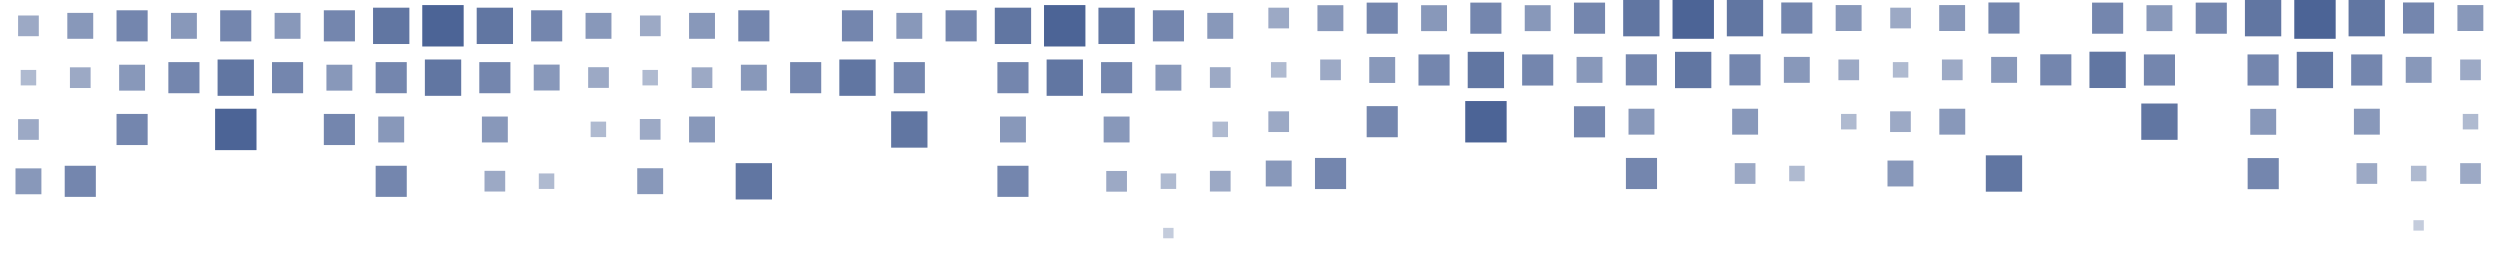
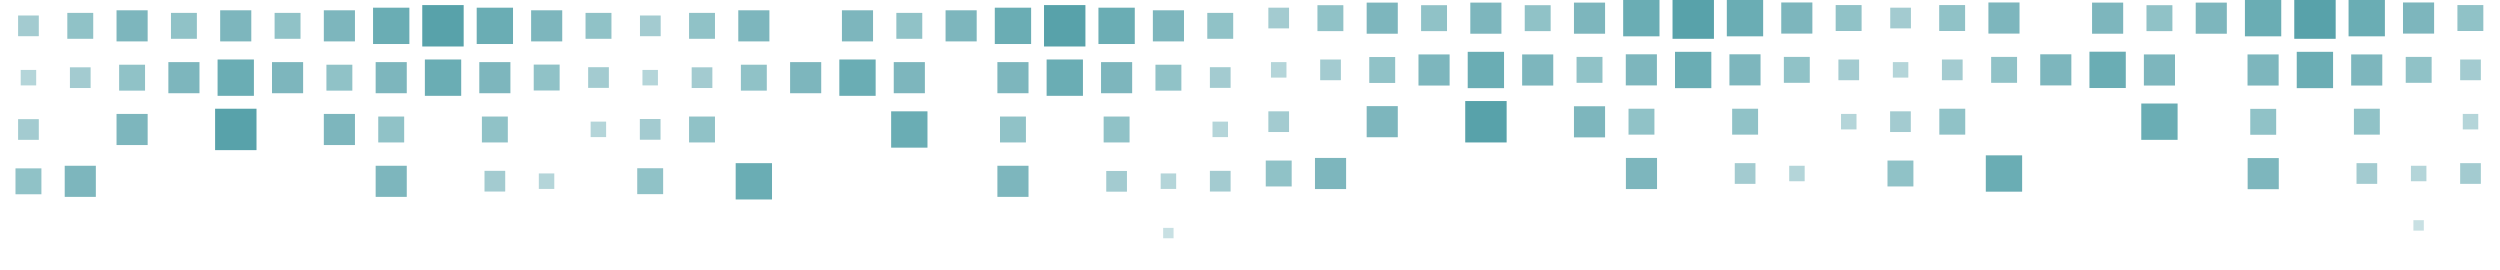
<svg xmlns="http://www.w3.org/2000/svg" id="Layer_1" version="1.1" viewBox="0 0 1920 207.3">
  <defs>
    <style>
      .st0, .st1 {
        opacity: .8;
      }

      .st2, .st3, .st4, .st5, .st1, .st6, .st7, .st8 {
-         fill: #07286e;
+         fill: #177E89;
      }

      .st3 {
        opacity: .4;
      }

      .st3, .st4, .st5, .st1, .st6, .st7, .st8 {
        isolation: isolate;
      }

      .st4 {
        opacity: .7;
      }

      .st5 {
        opacity: .9;
      }

      .st6 {
        opacity: .3;
      }

      .st7 {
        opacity: .5;
      }

      .st8 {
        opacity: .6;
      }
    </style>
  </defs>
  <g class="st0">
    <g>
      <rect class="st6" x="415.8" y="-222.9" width="8" height="8" />
      <rect class="st2" x="322.3" y="-37.9" width="35.8" height="35.8" />
      <rect class="st5" x="364.1" y="-35.9" width="31.8" height="31.8" />
      <rect class="st5" x="324.3" y="-75.7" width="31.8" height="31.8" />
      <rect class="st5" x="324.3" y="3.9" width="31.8" height="31.8" />
      <rect class="st4" x="248.7" y="87.5" width="23.9" height="23.9" />
      <rect class="st5" x="284.5" y="-35.9" width="31.8" height="31.8" />
      <rect class="st4" x="208.9" y="47.7" width="23.9" height="23.9" />
      <rect class="st4" x="169.1" y="7.9" width="23.9" height="23.9" />
      <rect class="st8" x="131.3" y="9.9" width="19.9" height="19.9" />
      <rect class="st7" x="53.7" y="51.7" width="15.9" height="15.9" />
      <rect class="st1" x="286.4" y="-73.7" width="27.9" height="27.9" />
      <rect class="st1" x="286.5" y="5.9" width="27.9" height="27.9" />
      <rect class="st1" x="326.3" y="45.7" width="27.9" height="27.9" />
      <rect class="st1" x="366.1" y="5.9" width="27.9" height="27.9" />
      <rect class="st1" x="366" y="-73.6" width="27.9" height="27.9" />
      <rect class="st1" x="326.2" y="-113.4" width="27.9" height="27.9" />
      <rect class="st1" x="246.6" y="-33.9" width="27.9" height="27.9" />
      <rect class="st1" x="405.8" y="-33.8" width="27.9" height="27.9" />
      <rect class="st5" x="165.2" y="83.5" width="31.8" height="31.8" />
      <rect class="st1" x="167.1" y="45.7" width="27.9" height="27.9" />
      <rect class="st2" x="83.5" y="-117.5" width="35.8" height="35.8" />
      <rect class="st5" x="125.3" y="-115.5" width="31.8" height="31.8" />
      <rect class="st5" x="85.6" y="-155.3" width="31.8" height="31.8" />
      <rect class="st5" x="45.8" y="-115.5" width="31.8" height="31.8" />
      <rect class="st1" x="47.7" y="-153.3" width="27.9" height="27.9" />
      <rect class="st1" x="47.6" y="-73.7" width="27.9" height="27.9" />
      <rect class="st1" x="87.4" y="-33.9" width="27.9" height="27.9" />
      <rect class="st1" x="127.2" y="-73.7" width="27.9" height="27.9" />
      <rect class="st1" x="127.2" y="-153.3" width="27.9" height="27.9" />
      <rect class="st1" x="87.5" y="-193.1" width="27.9" height="27.9" />
      <rect class="st1" x="7.9" y="-113.5" width="27.9" height="27.9" />
      <rect class="st1" x="167" y="-113.5" width="27.9" height="27.9" />
      <rect class="st5" x="85.5" y="-75.7" width="31.8" height="31.8" />
      <rect class="st4" x="129.3" y="47.7" width="23.9" height="23.9" />
      <rect class="st4" x="89.5" y="87.5" width="23.9" height="23.9" />
      <rect class="st4" x="49.7" y="127.3" width="23.9" height="23.9" />
      <rect class="st4" x="288.5" y="127.3" width="23.9" height="23.9" />
      <rect class="st4" x="288.5" y="47.7" width="23.9" height="23.9" />
      <rect class="st4" x="248.7" y="7.9" width="23.9" height="23.9" />
      <rect class="st4" x="208.9" y="-31.9" width="23.9" height="23.9" />
      <rect class="st8" x="210.9" y="9.9" width="19.9" height="19.9" />
      <rect class="st8" x="250.7" y="49.7" width="19.9" height="19.9" />
      <rect class="st8" x="290.5" y="89.5" width="19.9" height="19.9" />
      <rect class="st8" x="171.1" y="-29.9" width="19.9" height="19.9" />
      <rect class="st4" x="169.1" y="-71.7" width="23.9" height="23.9" />
      <rect class="st4" x="129.3" y="-31.9" width="23.9" height="23.9" />
      <rect class="st4" x="89.5" y="7.9" width="23.9" height="23.9" />
      <rect class="st4" x="49.7" y="-31.9" width="23.9" height="23.9" />
      <rect class="st4" x="208.8" y="-111.5" width="23.9" height="23.9" />
      <rect class="st4" x="169" y="-151.3" width="23.9" height="23.9" />
      <rect class="st4" x="129.3" y="-191.1" width="23.9" height="23.9" />
      <rect class="st4" x="10" y="-71.7" width="23.9" height="23.9" />
      <rect class="st4" x="9.9" y="-151.3" width="23.9" height="23.9" />
      <rect class="st4" x="49.7" y="-191.1" width="23.9" height="23.9" />
      <rect class="st4" x="89.5" y="-230.9" width="23.9" height="23.9" />
      <rect class="st8" x="51.7" y="9.9" width="19.9" height="19.9" />
      <rect class="st8" x="91.5" y="49.7" width="19.9" height="19.9" />
      <rect class="st8" x="11.9" y="-29.9" width="19.9" height="19.9" />
      <rect class="st8" x="11.9" y="129.3" width="19.9" height="19.9" />
      <rect class="st8" x="171" y="-189.1" width="19.9" height="19.9" />
      <rect class="st8" x="210.8" y="-149.3" width="19.9" height="19.9" />
      <rect class="st8" x="250.7" y="-109.5" width="19.9" height="19.9" />
      <rect class="st8" x="131.3" y="-228.9" width="19.9" height="19.9" />
      <rect class="st4" x="248.7" y="-71.7" width="23.9" height="23.9" />
      <rect class="st8" x="210.9" y="-69.7" width="19.9" height="19.9" />
      <rect class="st8" x="51.7" y="-228.9" width="19.9" height="19.9" />
      <rect class="st8" x="11.9" y="-189.1" width="19.9" height="19.9" />
      <rect class="st4" x="368.1" y="47.7" width="23.9" height="23.9" />
      <rect class="st4" x="407.9" y="7.9" width="23.9" height="23.9" />
      <rect class="st4" x="447.7" y="-31.8" width="23.9" height="23.9" />
      <rect class="st8" x="409.9" y="49.6" width="19.9" height="19.9" />
      <rect class="st8" x="449.7" y="9.9" width="19.9" height="19.9" />
      <rect class="st8" x="370.1" y="89.5" width="19.9" height="19.9" />
      <rect class="st8" x="210.8" y="-228.8" width="19.9" height="19.9" />
      <rect class="st7" x="13.9" y="11.9" width="15.9" height="15.9" />
      <rect class="st7" x="13.9" y="91.5" width="15.9" height="15.9" />
      <rect class="st7" x="451.7" y="51.6" width="15.9" height="15.9" />
      <rect class="st7" x="13.9" y="-226.9" width="15.9" height="15.9" />
      <rect class="st4" x="407.9" y="-71.6" width="23.9" height="23.9" />
      <rect class="st4" x="368" y="-111.4" width="23.9" height="23.9" />
      <rect class="st4" x="328.2" y="-151.2" width="23.9" height="23.9" />
      <rect class="st4" x="288.4" y="-111.5" width="23.9" height="23.9" />
      <rect class="st8" x="290.4" y="-149.2" width="19.9" height="19.9" />
      <rect class="st8" x="370" y="-149.2" width="19.9" height="19.9" />
      <rect class="st8" x="409.9" y="-109.5" width="19.9" height="19.9" />
      <rect class="st8" x="449.7" y="-69.7" width="19.9" height="19.9" />
      <rect class="st8" x="330.2" y="-189" width="19.9" height="19.9" />
      <rect class="st4" x="169.1" y="-230.9" width="23.9" height="23.9" />
      <rect class="st7" x="372.1" y="131.2" width="15.9" height="15.9" />
      <rect class="st7" x="332.2" y="-226.8" width="15.9" height="15.9" />
      <rect class="st7" x="292.5" y="-187" width="15.9" height="15.9" />
      <rect class="st7" x="252.7" y="-147.3" width="15.9" height="15.9" />
      <rect class="st7" x="212.9" y="-187.1" width="15.9" height="15.9" />
      <rect class="st7" x="411.9" y="-147.3" width="15.9" height="15.9" />
      <rect class="st7" x="372.1" y="-187.1" width="15.9" height="15.9" />
      <rect class="st3" x="254.7" y="-185" width="11.9" height="11.9" />
      <rect class="st7" x="252.6" y="-226.8" width="15.9" height="15.9" />
      <rect class="st3" x="294.5" y="-224.9" width="11.9" height="11.9" />
      <rect class="st3" x="374.1" y="-224.9" width="11.9" height="11.9" />
      <rect class="st3" x="413.9" y="-185.1" width="11.9" height="11.9" />
      <rect class="st3" x="15.9" y="53.7" width="11.9" height="11.9" />
      <rect class="st4" x="447.6" y="-111.4" width="23.9" height="23.9" />
      <rect class="st8" x="449.6" y="-149.3" width="19.9" height="19.9" />
      <rect class="st7" x="451.7" y="-187.1" width="15.9" height="15.9" />
      <rect class="st3" x="453.7" y="-224.9" width="11.9" height="11.9" />
      <rect class="st3" x="453.6" y="93.4" width="11.9" height="11.9" />
      <rect class="st3" x="413.8" y="133.2" width="11.9" height="11.9" />
    </g>
    <g>
      <rect class="st6" x="893.3" y="-222.9" width="8" height="8" />
      <rect class="st2" x="799.8" y="-37.9" width="35.8" height="35.8" />
      <rect class="st5" x="841.6" y="-35.9" width="31.8" height="31.8" />
      <rect class="st5" x="801.8" y="-75.7" width="31.8" height="31.8" />
      <rect class="st5" x="801.8" y="3.9" width="31.8" height="31.8" />
      <rect class="st5" x="762" y="-35.9" width="31.8" height="31.8" />
      <rect class="st4" x="686.4" y="47.7" width="23.9" height="23.9" />
      <rect class="st4" x="646.6" y="7.9" width="23.9" height="23.9" />
      <rect class="st7" x="531.2" y="51.7" width="15.9" height="15.9" />
      <rect class="st1" x="763.9" y="-73.7" width="27.9" height="27.9" />
      <rect class="st1" x="764" y="5.9" width="27.9" height="27.9" />
      <rect class="st1" x="803.8" y="45.7" width="27.9" height="27.9" />
      <rect class="st1" x="843.6" y="5.9" width="27.9" height="27.9" />
      <rect class="st1" x="843.5" y="-73.7" width="27.9" height="27.9" />
      <rect class="st1" x="803.7" y="-113.5" width="27.9" height="27.9" />
      <rect class="st1" x="724.1" y="-33.9" width="27.9" height="27.9" />
      <rect class="st1" x="883.4" y="-33.9" width="27.9" height="27.9" />
      <rect class="st1" x="684.4" y="85.5" width="27.9" height="27.9" />
      <rect class="st1" x="644.6" y="45.7" width="27.9" height="27.9" />
      <rect class="st1" x="565" y="125.3" width="27.9" height="27.9" />
      <rect class="st2" x="561.1" y="-117.4" width="35.8" height="35.8" />
      <rect class="st5" x="602.9" y="-115.5" width="31.8" height="31.8" />
      <rect class="st5" x="563.1" y="-155.2" width="31.8" height="31.8" />
      <rect class="st5" x="523.3" y="-115.4" width="31.8" height="31.8" />
      <rect class="st1" x="525.2" y="-153.3" width="27.9" height="27.9" />
      <rect class="st1" x="525.2" y="-73.7" width="27.9" height="27.9" />
      <rect class="st1" x="564.9" y="-33.9" width="27.9" height="27.9" />
      <rect class="st1" x="604.7" y="-73.7" width="27.9" height="27.9" />
      <rect class="st1" x="604.8" y="-153.3" width="27.9" height="27.9" />
      <rect class="st1" x="565" y="-193.1" width="27.9" height="27.9" />
      <rect class="st1" x="485.4" y="-113.4" width="27.9" height="27.9" />
      <rect class="st1" x="644.5" y="-113.5" width="27.9" height="27.9" />
      <rect class="st5" x="563.1" y="-75.6" width="31.8" height="31.8" />
      <rect class="st4" x="606.8" y="47.7" width="23.9" height="23.9" />
      <rect class="st4" x="766" y="127.3" width="23.9" height="23.9" />
      <rect class="st4" x="766" y="47.7" width="23.9" height="23.9" />
      <rect class="st4" x="726.2" y="7.9" width="23.9" height="23.9" />
      <rect class="st4" x="686.4" y="-31.9" width="23.9" height="23.9" />
      <rect class="st8" x="688.4" y="9.9" width="19.9" height="19.9" />
      <rect class="st8" x="768" y="89.5" width="19.9" height="19.9" />
      <rect class="st8" x="648.6" y="-29.9" width="19.9" height="19.9" />
      <rect class="st4" x="646.6" y="-71.7" width="23.9" height="23.9" />
      <rect class="st4" x="606.8" y="-31.9" width="23.9" height="23.9" />
      <rect class="st4" x="567" y="7.9" width="23.9" height="23.9" />
      <rect class="st4" x="527.3" y="-31.9" width="23.9" height="23.9" />
      <rect class="st4" x="686.3" y="-111.5" width="23.9" height="23.9" />
      <rect class="st4" x="646.6" y="-151.3" width="23.9" height="23.9" />
      <rect class="st4" x="606.8" y="-191.1" width="23.9" height="23.9" />
      <rect class="st4" x="487.5" y="-71.7" width="23.9" height="23.9" />
      <rect class="st4" x="487.4" y="-151.3" width="23.9" height="23.9" />
      <rect class="st4" x="527.2" y="-191.1" width="23.9" height="23.9" />
      <rect class="st4" x="567" y="-230.9" width="23.9" height="23.9" />
      <rect class="st8" x="529.2" y="9.9" width="19.9" height="19.9" />
      <rect class="st8" x="569" y="49.7" width="19.9" height="19.9" />
      <rect class="st8" x="489.5" y="-29.9" width="19.9" height="19.9" />
      <rect class="st8" x="529.2" y="89.5" width="19.9" height="19.9" />
      <rect class="st8" x="489.4" y="129.2" width="19.9" height="19.9" />
      <rect class="st8" x="648.6" y="-189.1" width="19.9" height="19.9" />
      <rect class="st8" x="688.3" y="-149.3" width="19.9" height="19.9" />
      <rect class="st8" x="728.2" y="-109.5" width="19.9" height="19.9" />
      <rect class="st8" x="608.8" y="-228.9" width="19.9" height="19.9" />
      <rect class="st4" x="726.2" y="-71.7" width="23.9" height="23.9" />
      <rect class="st8" x="688.4" y="-69.7" width="19.9" height="19.9" />
      <rect class="st8" x="529.2" y="-228.9" width="19.9" height="19.9" />
      <rect class="st8" x="489.4" y="-189.1" width="19.9" height="19.9" />
      <rect class="st4" x="845.6" y="47.7" width="23.9" height="23.9" />
      <rect class="st4" x="885.4" y="7.9" width="23.9" height="23.9" />
      <rect class="st4" x="925.2" y="-31.9" width="23.9" height="23.9" />
      <rect class="st8" x="887.4" y="49.7" width="19.9" height="19.9" />
      <rect class="st8" x="927.2" y="9.9" width="19.9" height="19.9" />
      <rect class="st8" x="847.6" y="89.5" width="19.9" height="19.9" />
      <rect class="st8" x="688.4" y="-228.9" width="19.9" height="19.9" />
      <rect class="st7" x="491.5" y="11.9" width="15.9" height="15.9" />
      <rect class="st7" x="491.4" y="91.4" width="15.9" height="15.9" />
      <rect class="st7" x="929.2" y="51.6" width="15.9" height="15.9" />
      <rect class="st7" x="491.4" y="-226.9" width="15.9" height="15.9" />
      <rect class="st4" x="885.4" y="-71.7" width="23.9" height="23.9" />
      <rect class="st4" x="845.5" y="-111.5" width="23.9" height="23.9" />
      <rect class="st4" x="805.7" y="-151.3" width="23.9" height="23.9" />
      <rect class="st4" x="765.9" y="-111.5" width="23.9" height="23.9" />
      <rect class="st8" x="768" y="-149.3" width="19.9" height="19.9" />
      <rect class="st8" x="847.6" y="-149.2" width="19.9" height="19.9" />
      <rect class="st8" x="887.4" y="-109.4" width="19.9" height="19.9" />
      <rect class="st8" x="927.2" y="-69.6" width="19.9" height="19.9" />
      <rect class="st8" x="807.7" y="-189" width="19.9" height="19.9" />
      <rect class="st4" x="646.6" y="-230.9" width="23.9" height="23.9" />
      <rect class="st7" x="849.6" y="131.3" width="15.9" height="15.9" />
      <rect class="st7" x="809.7" y="-226.8" width="15.9" height="15.9" />
      <rect class="st7" x="770" y="-187.1" width="15.9" height="15.9" />
      <rect class="st7" x="730.2" y="-147.3" width="15.9" height="15.9" />
      <rect class="st7" x="690.5" y="-187.1" width="15.9" height="15.9" />
      <rect class="st7" x="889.4" y="-147.2" width="15.9" height="15.9" />
      <rect class="st7" x="849.6" y="-187" width="15.9" height="15.9" />
      <rect class="st3" x="732.2" y="-185.1" width="11.9" height="11.9" />
      <rect class="st7" x="730.2" y="-226.9" width="15.9" height="15.9" />
      <rect class="st3" x="772" y="-224.8" width="11.9" height="11.9" />
      <rect class="st3" x="851.6" y="-224.8" width="11.9" height="11.9" />
      <rect class="st3" x="891.4" y="-185.1" width="11.9" height="11.9" />
      <rect class="st3" x="493.4" y="53.7" width="11.9" height="11.9" />
      <rect class="st4" x="925.1" y="-111.4" width="23.9" height="23.9" />
      <rect class="st8" x="927.2" y="-149.2" width="19.9" height="19.9" />
      <rect class="st7" x="929.2" y="-187.1" width="15.9" height="15.9" />
      <rect class="st3" x="931.2" y="-224.9" width="11.9" height="11.9" />
      <rect class="st7" x="929.2" y="131.2" width="15.9" height="15.9" />
      <rect class="st3" x="931.2" y="93.4" width="11.9" height="11.9" />
      <rect class="st3" x="891.4" y="133.2" width="11.9" height="11.9" />
      <rect class="st6" x="893.3" y="175" width="8" height="8" />
    </g>
  </g>
  <g class="st0">
    <g>
      <rect class="st6" x="1375.9" y="-228.8" width="8" height="8" />
      <rect class="st2" x="1282.5" y="-43.8" width="35.8" height="35.8" />
      <rect class="st5" x="1324.3" y="-41.8" width="31.8" height="31.8" />
      <rect class="st5" x="1284.5" y="-81.6" width="31.8" height="31.8" />
      <rect class="st5" x="1284.5" y="-2" width="31.8" height="31.8" />
      <rect class="st4" x="1208.8" y="81.6" width="23.9" height="23.9" />
      <rect class="st5" x="1244.7" y="-41.8" width="31.8" height="31.8" />
      <rect class="st4" x="1169" y="41.8" width="23.9" height="23.9" />
      <rect class="st4" x="1129.2" y="2" width="23.9" height="23.9" />
      <rect class="st8" x="1091.4" y="4" width="19.9" height="19.9" />
      <rect class="st7" x="1013.9" y="45.7" width="15.9" height="15.9" />
      <rect class="st1" x="1246.6" y="-79.6" width="27.9" height="27.9" />
      <rect class="st1" x="1246.6" y="0" width="27.9" height="27.9" />
      <rect class="st1" x="1286.4" y="39.8" width="27.9" height="27.9" />
      <rect class="st1" x="1326.2" y="0" width="27.9" height="27.9" />
      <rect class="st1" x="1326.2" y="-79.7" width="27.9" height="27.9" />
      <rect class="st1" x="1286.4" y="-119.4" width="27.9" height="27.9" />
      <rect class="st1" x="1206.8" y="-39.8" width="27.9" height="27.9" />
      <rect class="st1" x="1366" y="-39.9" width="27.9" height="27.9" />
      <rect class="st5" x="1125.3" y="77.6" width="31.8" height="31.8" />
      <rect class="st1" x="1127.2" y="39.8" width="27.9" height="27.9" />
      <rect class="st2" x="1043.7" y="-123.4" width="35.8" height="35.8" />
      <rect class="st5" x="1085.5" y="-121.4" width="31.8" height="31.8" />
      <rect class="st5" x="1045.8" y="-161.2" width="31.8" height="31.8" />
      <rect class="st5" x="1006" y="-121.4" width="31.8" height="31.8" />
      <rect class="st1" x="1007.9" y="-159.2" width="27.9" height="27.9" />
      <rect class="st1" x="1007.8" y="-79.6" width="27.9" height="27.9" />
      <rect class="st1" x="1047.6" y="-39.8" width="27.9" height="27.9" />
      <rect class="st1" x="1087.4" y="-79.6" width="27.9" height="27.9" />
      <rect class="st1" x="1087.4" y="-159.2" width="27.9" height="27.9" />
      <rect class="st1" x="1047.7" y="-199" width="27.9" height="27.9" />
      <rect class="st1" x="968.1" y="-119.4" width="27.9" height="27.9" />
      <rect class="st1" x="1127.2" y="-119.4" width="27.9" height="27.9" />
      <rect class="st5" x="1045.7" y="-81.6" width="31.8" height="31.8" />
      <rect class="st4" x="1089.4" y="41.8" width="23.9" height="23.9" />
      <rect class="st4" x="1049.6" y="81.5" width="23.9" height="23.9" />
      <rect class="st4" x="1009.9" y="121.3" width="23.9" height="23.9" />
      <rect class="st4" x="1248.7" y="121.3" width="23.9" height="23.9" />
      <rect class="st4" x="1248.6" y="41.7" width="23.9" height="23.9" />
      <rect class="st4" x="1208.8" y="2" width="23.9" height="23.9" />
      <rect class="st4" x="1169" y="-37.8" width="23.9" height="23.9" />
      <rect class="st8" x="1171" y="4" width="19.9" height="19.9" />
      <rect class="st8" x="1210.8" y="43.7" width="19.9" height="19.9" />
      <rect class="st8" x="1250.7" y="83.5" width="19.9" height="19.9" />
      <rect class="st8" x="1131.2" y="-35.8" width="19.9" height="19.9" />
      <rect class="st4" x="1129.2" y="-77.6" width="23.9" height="23.9" />
      <rect class="st4" x="1089.4" y="-37.8" width="23.9" height="23.9" />
      <rect class="st4" x="1049.6" y="2" width="23.9" height="23.9" />
      <rect class="st4" x="1009.8" y="-37.8" width="23.9" height="23.9" />
      <rect class="st4" x="1169" y="-117.4" width="23.9" height="23.9" />
      <rect class="st4" x="1129.2" y="-157.2" width="23.9" height="23.9" />
      <rect class="st4" x="1089.5" y="-197" width="23.9" height="23.9" />
      <rect class="st4" x="970.1" y="-77.6" width="23.9" height="23.9" />
      <rect class="st4" x="970.1" y="-157.2" width="23.9" height="23.9" />
      <rect class="st4" x="1009.9" y="-197" width="23.9" height="23.9" />
      <rect class="st4" x="1049.7" y="-236.8" width="23.9" height="23.9" />
      <rect class="st8" x="1011.8" y="4" width="19.9" height="19.9" />
      <rect class="st8" x="1051.6" y="43.8" width="19.9" height="19.9" />
      <rect class="st8" x="972" y="-35.8" width="19.9" height="19.9" />
      <rect class="st8" x="972.1" y="123.3" width="19.9" height="19.9" />
      <rect class="st8" x="1131.2" y="-195" width="19.9" height="19.9" />
      <rect class="st8" x="1171" y="-155.2" width="19.9" height="19.9" />
      <rect class="st8" x="1210.8" y="-115.5" width="19.9" height="19.9" />
      <rect class="st8" x="1091.5" y="-234.8" width="19.9" height="19.9" />
      <rect class="st4" x="1208.8" y="-77.6" width="23.9" height="23.9" />
      <rect class="st8" x="1171" y="-75.6" width="19.9" height="19.9" />
      <rect class="st8" x="1011.9" y="-234.8" width="19.9" height="19.9" />
      <rect class="st8" x="972.1" y="-195" width="19.9" height="19.9" />
      <rect class="st4" x="1328.2" y="41.7" width="23.9" height="23.9" />
      <rect class="st4" x="1368" y="1.9" width="23.9" height="23.9" />
      <rect class="st4" x="1407.8" y="-37.9" width="23.9" height="23.9" />
      <rect class="st8" x="1370" y="43.7" width="19.9" height="19.9" />
      <rect class="st8" x="1409.8" y="3.9" width="19.9" height="19.9" />
      <rect class="st8" x="1330.3" y="83.5" width="19.9" height="19.9" />
      <rect class="st8" x="1171" y="-234.8" width="19.9" height="19.9" />
      <rect class="st7" x="974.1" y="5.9" width="15.9" height="15.9" />
      <rect class="st7" x="974.1" y="85.5" width="15.9" height="15.9" />
      <rect class="st7" x="1411.9" y="45.7" width="15.9" height="15.9" />
      <rect class="st7" x="974.1" y="-232.8" width="15.9" height="15.9" />
      <rect class="st4" x="1368" y="-77.7" width="23.9" height="23.9" />
      <rect class="st4" x="1328.2" y="-117.5" width="23.9" height="23.9" />
      <rect class="st4" x="1288.4" y="-157.3" width="23.9" height="23.9" />
      <rect class="st4" x="1248.6" y="-117.5" width="23.9" height="23.9" />
      <rect class="st8" x="1250.6" y="-155.3" width="19.9" height="19.9" />
      <rect class="st8" x="1330.2" y="-155.3" width="19.9" height="19.9" />
      <rect class="st8" x="1370" y="-115.5" width="19.9" height="19.9" />
      <rect class="st8" x="1409.8" y="-75.7" width="19.9" height="19.9" />
      <rect class="st8" x="1290.4" y="-195.1" width="19.9" height="19.9" />
      <rect class="st4" x="1129.3" y="-236.8" width="23.9" height="23.9" />
      <rect class="st7" x="1332.3" y="125.3" width="15.9" height="15.9" />
      <rect class="st7" x="1292.4" y="-232.9" width="15.9" height="15.9" />
      <rect class="st7" x="1252.6" y="-193.1" width="15.9" height="15.9" />
      <rect class="st7" x="1212.8" y="-153.3" width="15.9" height="15.9" />
      <rect class="st7" x="1173" y="-193.1" width="15.9" height="15.9" />
      <rect class="st7" x="1372" y="-153.3" width="15.9" height="15.9" />
      <rect class="st7" x="1332.2" y="-193.1" width="15.9" height="15.9" />
      <rect class="st3" x="1214.8" y="-191.1" width="11.9" height="11.9" />
      <rect class="st7" x="1212.8" y="-232.9" width="15.9" height="15.9" />
      <rect class="st3" x="1254.6" y="-230.9" width="11.9" height="11.9" />
      <rect class="st3" x="1334.2" y="-230.9" width="11.9" height="11.9" />
      <rect class="st3" x="1374" y="-191.1" width="11.9" height="11.9" />
      <rect class="st3" x="976.1" y="47.7" width="11.9" height="11.9" />
      <rect class="st4" x="1407.8" y="-117.5" width="23.9" height="23.9" />
      <rect class="st8" x="1409.8" y="-155.3" width="19.9" height="19.9" />
      <rect class="st7" x="1411.8" y="-193" width="15.9" height="15.9" />
      <rect class="st3" x="1413.8" y="-230.8" width="11.9" height="11.9" />
      <rect class="st3" x="1413.9" y="87.5" width="11.9" height="11.9" />
      <rect class="st3" x="1374.1" y="127.3" width="11.9" height="11.9" />
    </g>
    <g>
      <rect class="st6" x="1853.4" y="-228.9" width="8" height="8" />
      <rect class="st2" x="1760" y="-43.8" width="35.8" height="35.8" />
      <rect class="st5" x="1801.8" y="-41.8" width="31.8" height="31.8" />
      <rect class="st5" x="1762" y="-81.6" width="31.8" height="31.8" />
      <rect class="st5" x="1762" y="-2" width="31.8" height="31.8" />
      <rect class="st5" x="1722.2" y="-41.8" width="31.8" height="31.8" />
      <rect class="st4" x="1646.5" y="41.8" width="23.9" height="23.9" />
      <rect class="st4" x="1606.7" y="2" width="23.9" height="23.9" />
      <rect class="st7" x="1491.4" y="45.7" width="15.9" height="15.9" />
      <rect class="st1" x="1724.1" y="-79.6" width="27.9" height="27.9" />
      <rect class="st1" x="1724.1" y="0" width="27.9" height="27.9" />
      <rect class="st1" x="1763.9" y="39.8" width="27.9" height="27.9" />
      <rect class="st1" x="1803.7" y="0" width="27.9" height="27.9" />
      <rect class="st1" x="1803.7" y="-79.6" width="27.9" height="27.9" />
      <rect class="st1" x="1763.9" y="-119.4" width="27.9" height="27.9" />
      <rect class="st1" x="1684.3" y="-39.8" width="27.9" height="27.9" />
      <rect class="st1" x="1843.5" y="-39.8" width="27.9" height="27.9" />
      <rect class="st1" x="1644.5" y="79.5" width="27.9" height="27.9" />
      <rect class="st1" x="1604.7" y="39.7" width="27.9" height="27.9" />
      <rect class="st1" x="1525.1" y="119.3" width="27.9" height="27.9" />
      <rect class="st2" x="1521.3" y="-123.4" width="35.8" height="35.8" />
      <rect class="st5" x="1563.1" y="-121.4" width="31.8" height="31.8" />
      <rect class="st5" x="1523.3" y="-161.2" width="31.8" height="31.8" />
      <rect class="st5" x="1483.5" y="-121.4" width="31.8" height="31.8" />
      <rect class="st1" x="1485.4" y="-159.2" width="27.9" height="27.9" />
      <rect class="st1" x="1485.4" y="-79.7" width="27.9" height="27.9" />
      <rect class="st1" x="1525.1" y="-39.9" width="27.9" height="27.9" />
      <rect class="st1" x="1564.9" y="-79.6" width="27.9" height="27.9" />
      <rect class="st1" x="1565" y="-159.2" width="27.9" height="27.9" />
      <rect class="st1" x="1525.2" y="-199" width="27.9" height="27.9" />
      <rect class="st1" x="1445.6" y="-119.5" width="27.9" height="27.9" />
      <rect class="st1" x="1604.7" y="-119.4" width="27.9" height="27.9" />
      <rect class="st5" x="1523.3" y="-81.6" width="31.8" height="31.8" />
      <rect class="st4" x="1566.9" y="41.7" width="23.9" height="23.9" />
      <rect class="st4" x="1726.2" y="121.4" width="23.9" height="23.9" />
      <rect class="st4" x="1726.1" y="41.8" width="23.9" height="23.9" />
      <rect class="st4" x="1686.3" y="2" width="23.9" height="23.9" />
      <rect class="st4" x="1646.5" y="-37.8" width="23.9" height="23.9" />
      <rect class="st8" x="1648.5" y="4" width="19.9" height="19.9" />
      <rect class="st8" x="1728.2" y="83.6" width="19.9" height="19.9" />
      <rect class="st8" x="1608.7" y="-35.8" width="19.9" height="19.9" />
      <rect class="st4" x="1606.7" y="-77.6" width="23.9" height="23.9" />
      <rect class="st4" x="1566.9" y="-37.8" width="23.9" height="23.9" />
      <rect class="st4" x="1527.1" y="1.9" width="23.9" height="23.9" />
      <rect class="st4" x="1487.4" y="-37.9" width="23.9" height="23.9" />
      <rect class="st4" x="1646.5" y="-117.4" width="23.9" height="23.9" />
      <rect class="st4" x="1606.8" y="-157.2" width="23.9" height="23.9" />
      <rect class="st4" x="1567" y="-197" width="23.9" height="23.9" />
      <rect class="st4" x="1447.6" y="-77.7" width="23.9" height="23.9" />
      <rect class="st4" x="1447.6" y="-157.2" width="23.9" height="23.9" />
      <rect class="st4" x="1487.4" y="-197" width="23.9" height="23.9" />
      <rect class="st4" x="1527.2" y="-236.8" width="23.9" height="23.9" />
      <rect class="st8" x="1489.3" y="3.9" width="19.9" height="19.9" />
      <rect class="st8" x="1529.2" y="43.7" width="19.9" height="19.9" />
      <rect class="st8" x="1449.6" y="-35.9" width="19.9" height="19.9" />
      <rect class="st8" x="1489.4" y="83.5" width="19.9" height="19.9" />
      <rect class="st8" x="1449.6" y="123.3" width="19.9" height="19.9" />
      <rect class="st8" x="1608.8" y="-195" width="19.9" height="19.9" />
      <rect class="st8" x="1648.5" y="-155.2" width="19.9" height="19.9" />
      <rect class="st8" x="1688.3" y="-115.4" width="19.9" height="19.9" />
      <rect class="st8" x="1569" y="-234.8" width="19.9" height="19.9" />
      <rect class="st4" x="1686.3" y="-77.6" width="23.9" height="23.9" />
      <rect class="st8" x="1648.5" y="-75.6" width="19.9" height="19.9" />
      <rect class="st8" x="1489.4" y="-234.8" width="19.9" height="19.9" />
      <rect class="st8" x="1449.6" y="-195" width="19.9" height="19.9" />
      <rect class="st4" x="1805.7" y="41.8" width="23.9" height="23.9" />
      <rect class="st4" x="1845.5" y="1.9" width="23.9" height="23.9" />
      <rect class="st4" x="1885.3" y="-37.9" width="23.9" height="23.9" />
      <rect class="st8" x="1847.6" y="43.7" width="19.9" height="19.9" />
      <rect class="st8" x="1887.3" y="3.9" width="19.9" height="19.9" />
      <rect class="st8" x="1807.8" y="83.5" width="19.9" height="19.9" />
      <rect class="st8" x="1648.6" y="-234.8" width="19.9" height="19.9" />
      <rect class="st7" x="1451.7" y="5.9" width="15.9" height="15.9" />
      <rect class="st7" x="1451.6" y="85.5" width="15.9" height="15.9" />
      <rect class="st7" x="1889.4" y="45.7" width="15.9" height="15.9" />
      <rect class="st7" x="1451.6" y="-232.8" width="15.9" height="15.9" />
      <rect class="st4" x="1845.5" y="-77.7" width="23.9" height="23.9" />
      <rect class="st4" x="1805.7" y="-117.4" width="23.9" height="23.9" />
      <rect class="st4" x="1765.9" y="-157.2" width="23.9" height="23.9" />
      <rect class="st4" x="1726.1" y="-117.4" width="23.9" height="23.9" />
      <rect class="st8" x="1728.1" y="-155.2" width="19.9" height="19.9" />
      <rect class="st8" x="1807.7" y="-155.3" width="19.9" height="19.9" />
      <rect class="st8" x="1847.5" y="-115.5" width="19.9" height="19.9" />
      <rect class="st8" x="1887.3" y="-75.7" width="19.9" height="19.9" />
      <rect class="st8" x="1767.9" y="-195.1" width="19.9" height="19.9" />
      <rect class="st4" x="1606.8" y="-236.8" width="23.9" height="23.9" />
      <rect class="st7" x="1809.8" y="125.3" width="15.9" height="15.9" />
      <rect class="st7" x="1769.9" y="-232.9" width="15.9" height="15.9" />
      <rect class="st7" x="1730.1" y="-193.1" width="15.9" height="15.9" />
      <rect class="st7" x="1690.3" y="-153.2" width="15.9" height="15.9" />
      <rect class="st7" x="1650.6" y="-193" width="15.9" height="15.9" />
      <rect class="st7" x="1849.5" y="-153.3" width="15.9" height="15.9" />
      <rect class="st7" x="1809.7" y="-193.1" width="15.9" height="15.9" />
      <rect class="st3" x="1692.3" y="-191.1" width="11.9" height="11.9" />
      <rect class="st7" x="1690.4" y="-232.8" width="15.9" height="15.9" />
      <rect class="st3" x="1732.1" y="-230.9" width="11.9" height="11.9" />
      <rect class="st3" x="1811.7" y="-230.9" width="11.9" height="11.9" />
      <rect class="st3" x="1851.5" y="-191.1" width="11.9" height="11.9" />
      <rect class="st3" x="1453.7" y="47.7" width="11.9" height="11.9" />
      <rect class="st4" x="1885.3" y="-117.5" width="23.9" height="23.9" />
      <rect class="st8" x="1887.3" y="-155.3" width="19.9" height="19.9" />
      <rect class="st7" x="1889.3" y="-193.1" width="15.9" height="15.9" />
      <rect class="st3" x="1891.3" y="-230.9" width="11.9" height="11.9" />
      <rect class="st7" x="1889.4" y="125.3" width="15.9" height="15.9" />
      <rect class="st3" x="1891.4" y="87.5" width="11.9" height="11.9" />
      <rect class="st3" x="1851.6" y="127.3" width="11.9" height="11.9" />
      <rect class="st6" x="1853.5" y="169.1" width="8" height="8" />
    </g>
  </g>
</svg>
